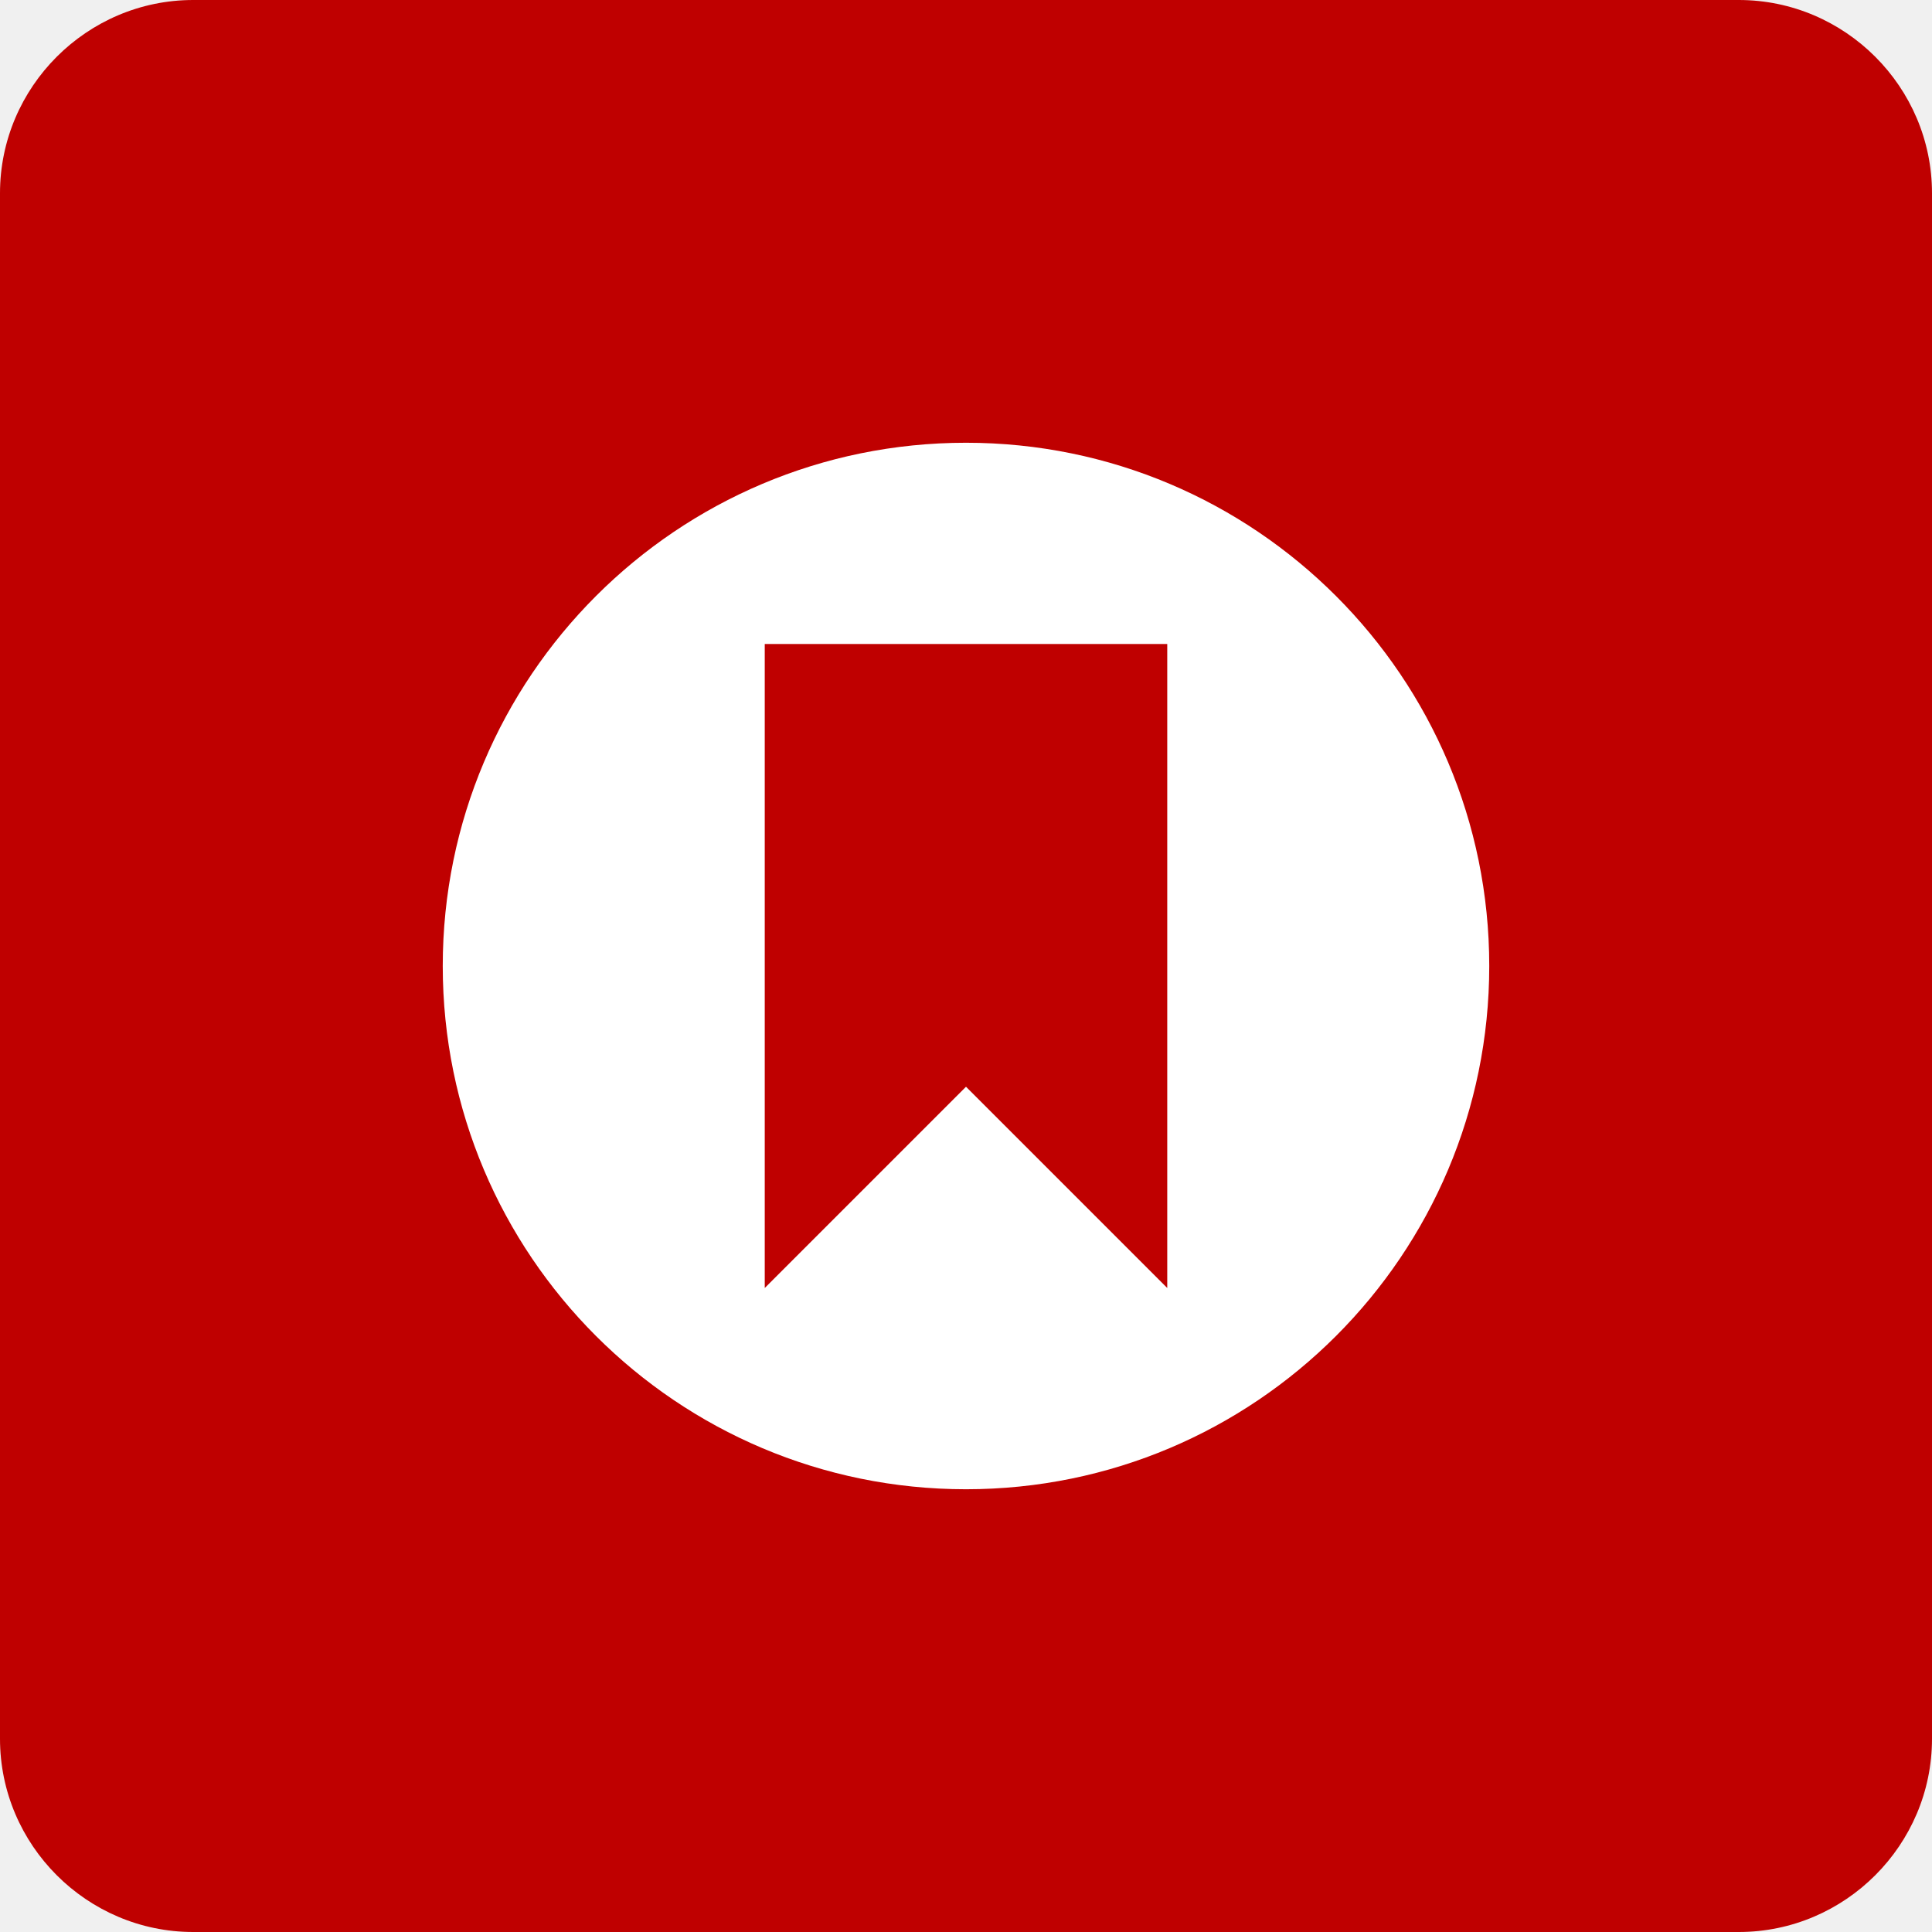
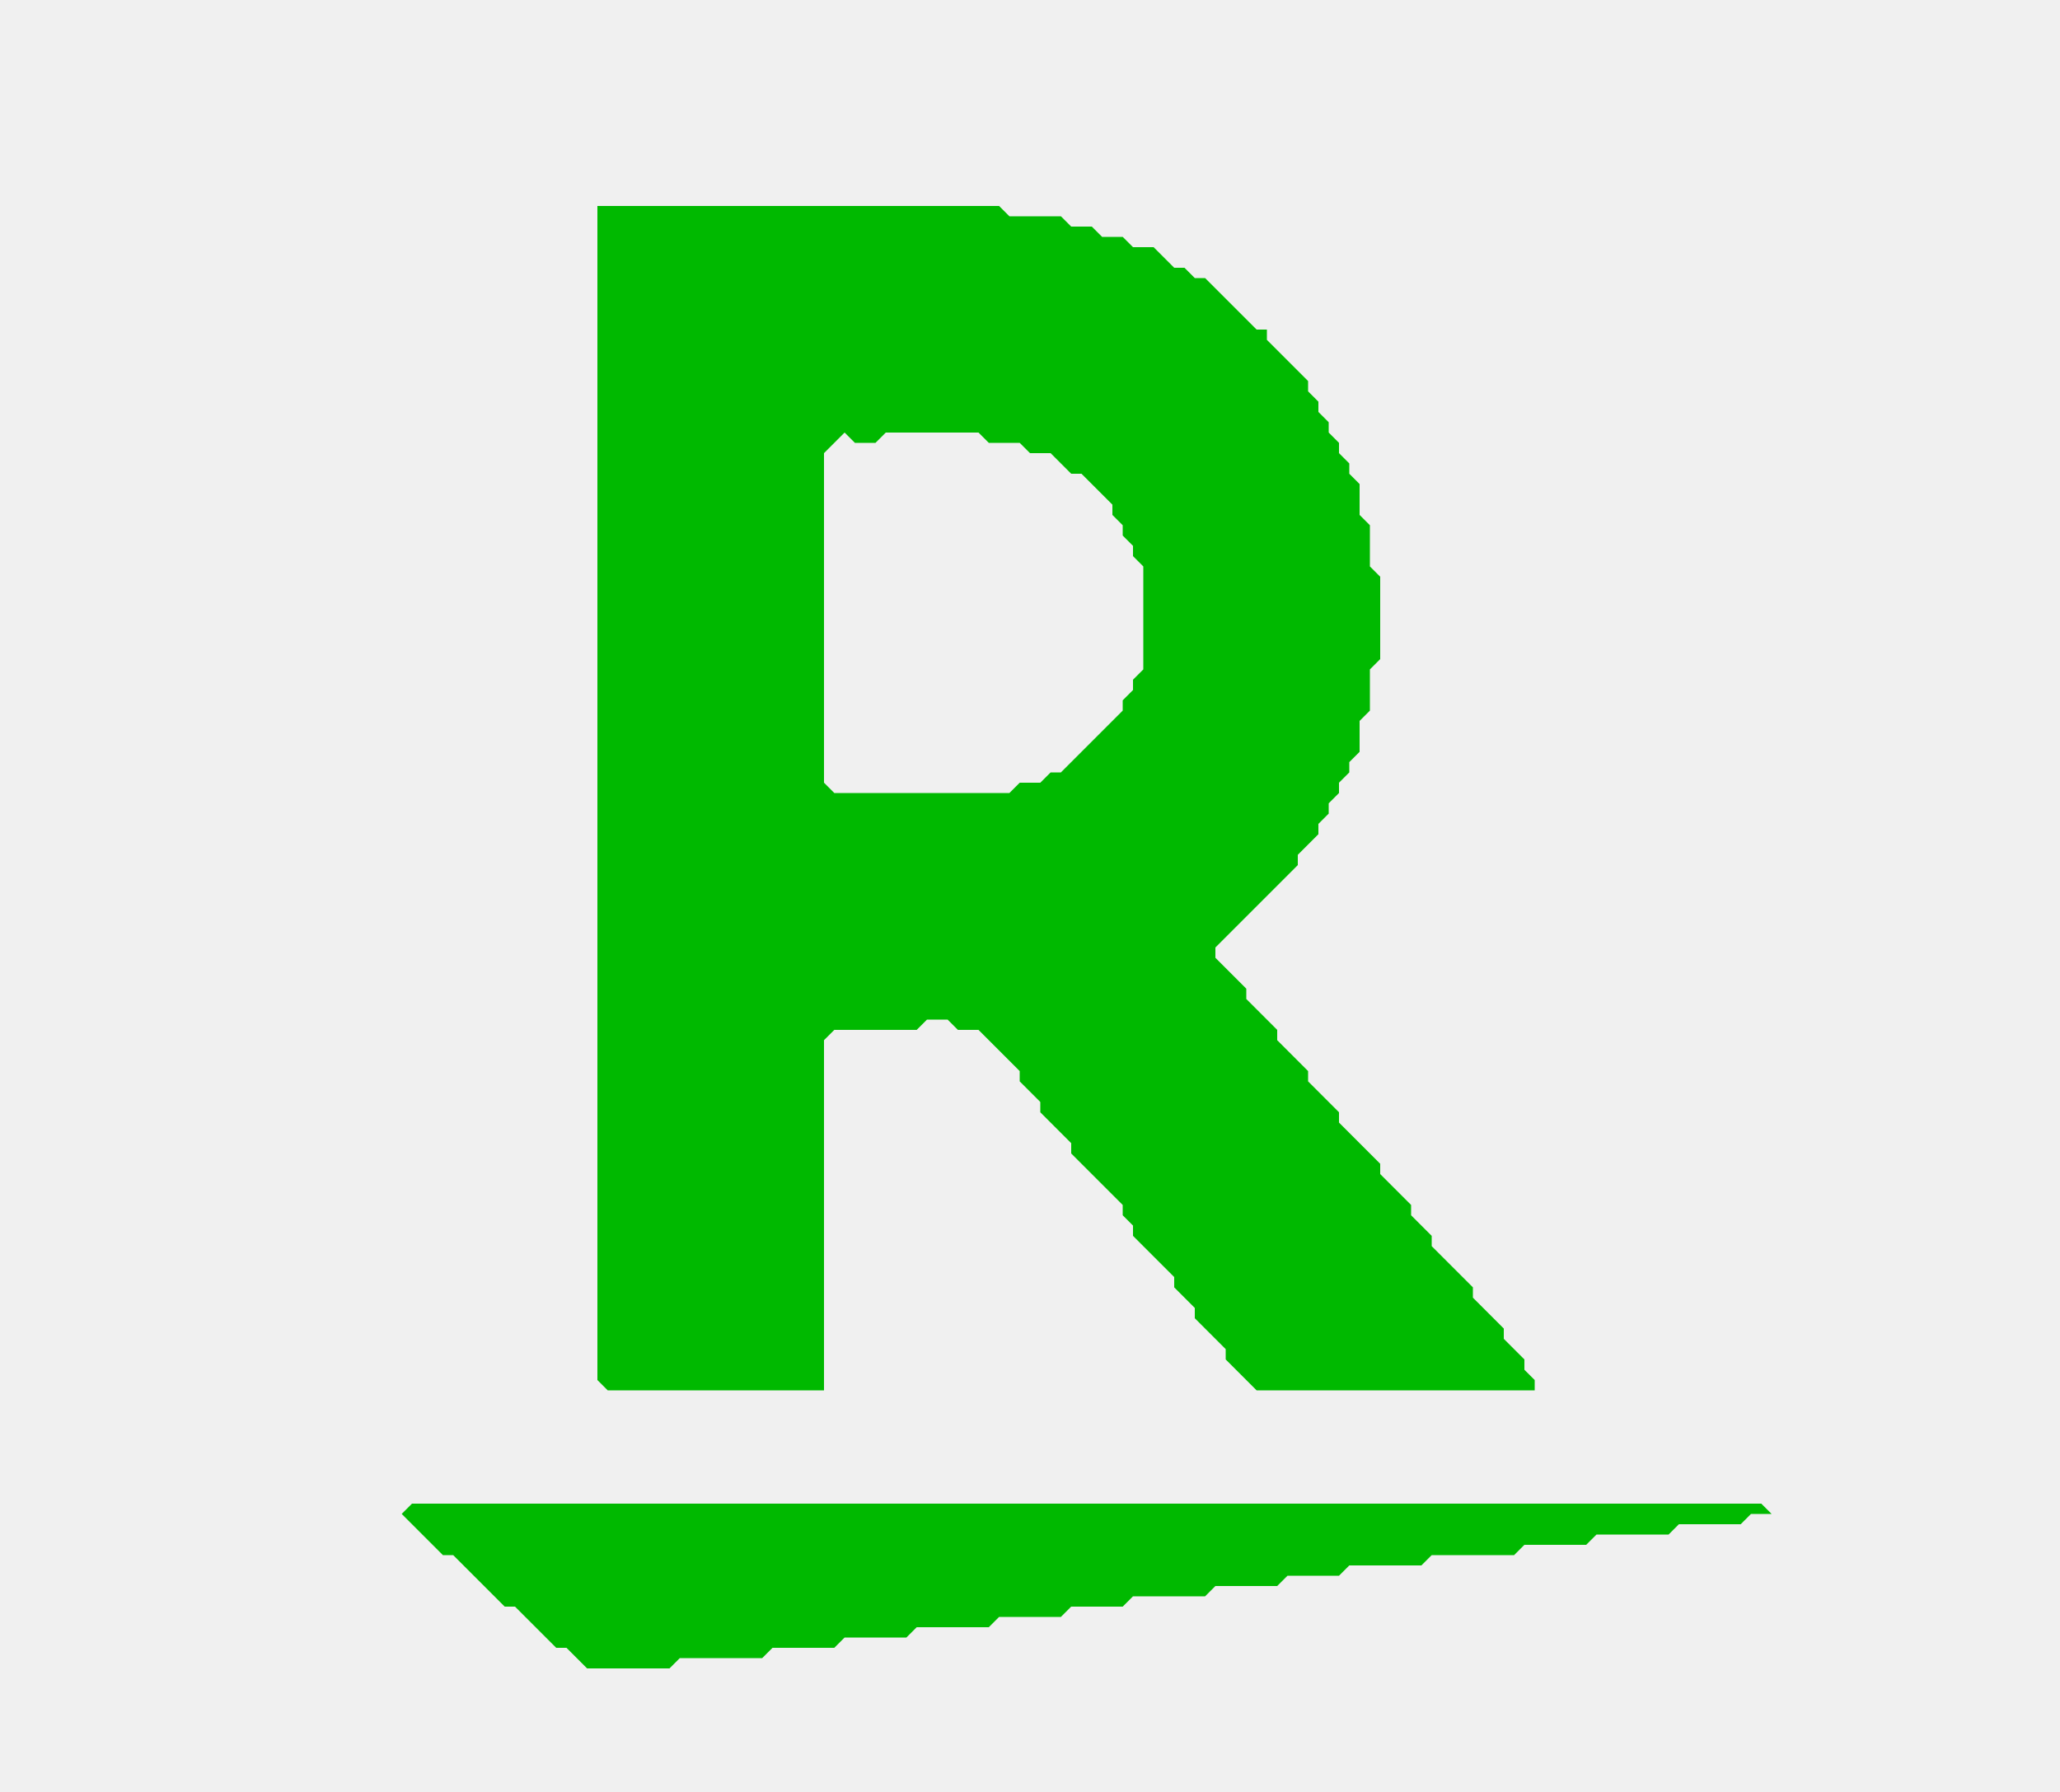
- <svg xmlns="http://www.w3.org/2000/svg" viewBox="0 0 24 24" width="20" height="20">
-   <path d="M21.6 0H2.4C1.08 0 0 1.08 0 2.4v19.2C0 22.92 1.08 24 2.4 24h19.2c1.32 0 2.4-1.08 2.4-2.4V2.4C24 1.08 22.92 0 21.6 0z" fill="#BF0000" />
-   <path d="M12 5.5c-3.59 0-6.5 2.91-6.5 6.5s2.91 6.5 6.5 6.5 6.5-2.91 6.5-6.5-2.91-6.5-6.5-6.5zm2.5 10.5l-2.5-2.5-2.5 2.5V8h5v8z" fill="#FFFFFF" />
+ <svg xmlns="http://www.w3.org/2000/svg" baseProfile="tiny" height="174px" version="1.2" viewBox="0 0 200 174" width="200px">
+   <defs />
+   <path d="M 40 146 L 39 147 L 43 151 L 44 151 L 49 156 L 50 156 L 54 160 L 55 160 L 57 162 L 65 162 L 66 161 L 74 161 L 75 160 L 81 160 L 82 159 L 88 159 L 89 158 L 96 158 L 97 157 L 103 157 L 104 156 L 109 156 L 110 155 L 117 155 L 118 154 L 124 154 L 125 153 L 130 153 L 131 152 L 138 152 L 139 151 L 147 151 L 148 150 L 154 150 L 155 149 L 162 149 L 163 148 L 169 148 L 170 147 L 172 147 L 171 146 Z M 58 20 L 58 134 L 59 135 L 80 135 L 80 101 L 81 100 L 89 100 L 90 99 L 92 99 L 93 100 L 95 100 L 99 104 L 99 105 L 101 107 L 101 108 L 104 111 L 104 112 L 109 117 L 109 118 L 110 119 L 110 120 L 114 124 L 114 125 L 116 127 L 116 128 L 119 131 L 119 132 L 122 135 L 149 135 L 149 134 L 148 133 L 148 132 L 146 130 L 146 129 L 143 126 L 143 125 L 139 121 L 139 120 L 137 118 L 137 117 L 134 114 L 134 113 L 130 109 L 130 108 L 127 105 L 127 104 L 124 101 L 124 100 L 121 97 L 121 96 L 118 93 L 118 92 L 126 84 L 126 83 L 128 81 L 128 80 L 129 79 L 129 78 L 130 77 L 130 76 L 131 75 L 131 74 L 132 73 L 132 70 L 133 69 L 133 65 L 134 64 L 134 56 L 133 55 L 133 51 L 132 50 L 132 47 L 131 46 L 131 45 L 130 44 L 130 43 L 129 42 L 129 41 L 128 40 L 128 39 L 127 38 L 127 37 L 123 33 L 123 32 L 122 32 L 117 27 L 116 27 L 115 26 L 114 26 L 112 24 L 110 24 L 109 23 L 107 23 L 106 22 L 104 22 L 103 21 L 98 21 L 97 20 Z M 82 42 L 83 43 L 85 43 L 86 42 L 95 42 L 96 43 L 99 43 L 100 44 L 102 44 L 104 46 L 105 46 L 108 49 L 108 50 L 109 51 L 109 52 L 110 53 L 110 54 L 111 55 L 111 65 L 110 66 L 110 67 L 109 68 L 109 69 L 103 75 L 102 75 L 101 76 L 99 76 L 98 77 L 81 77 L 80 76 L 80 44 Z " fill="#00B900" fill-rule="evenodd" />
</svg>
